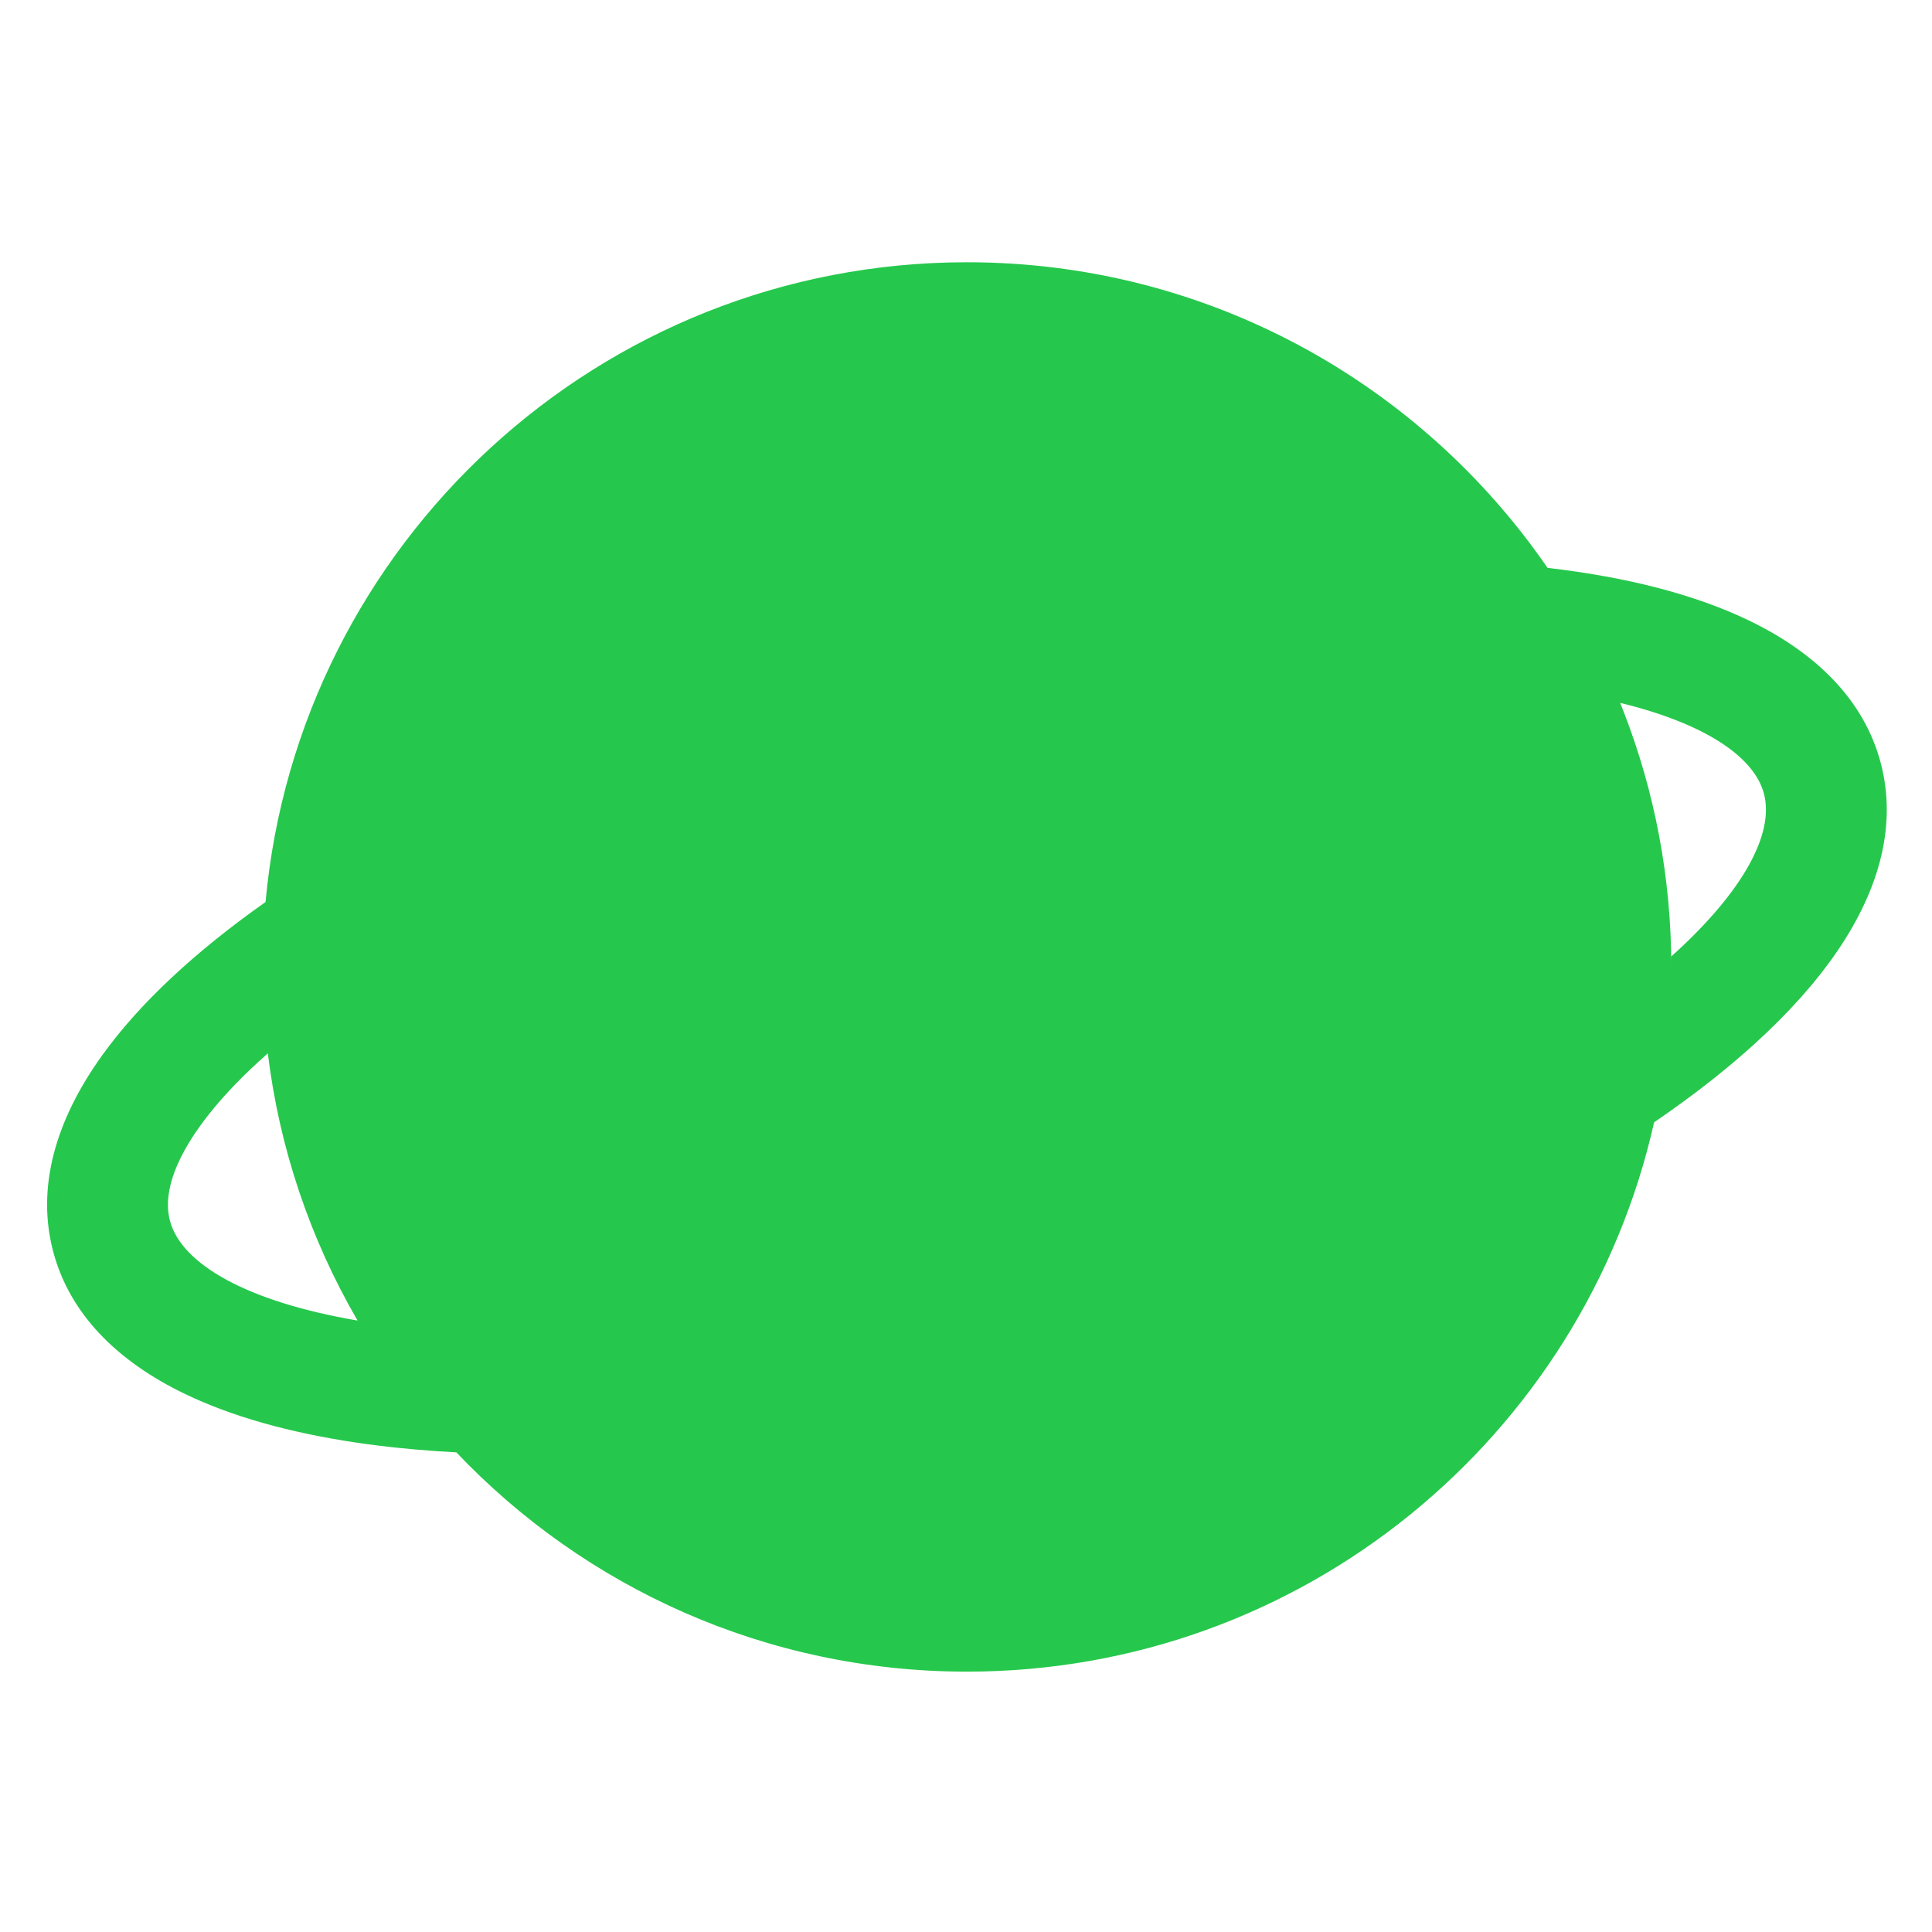
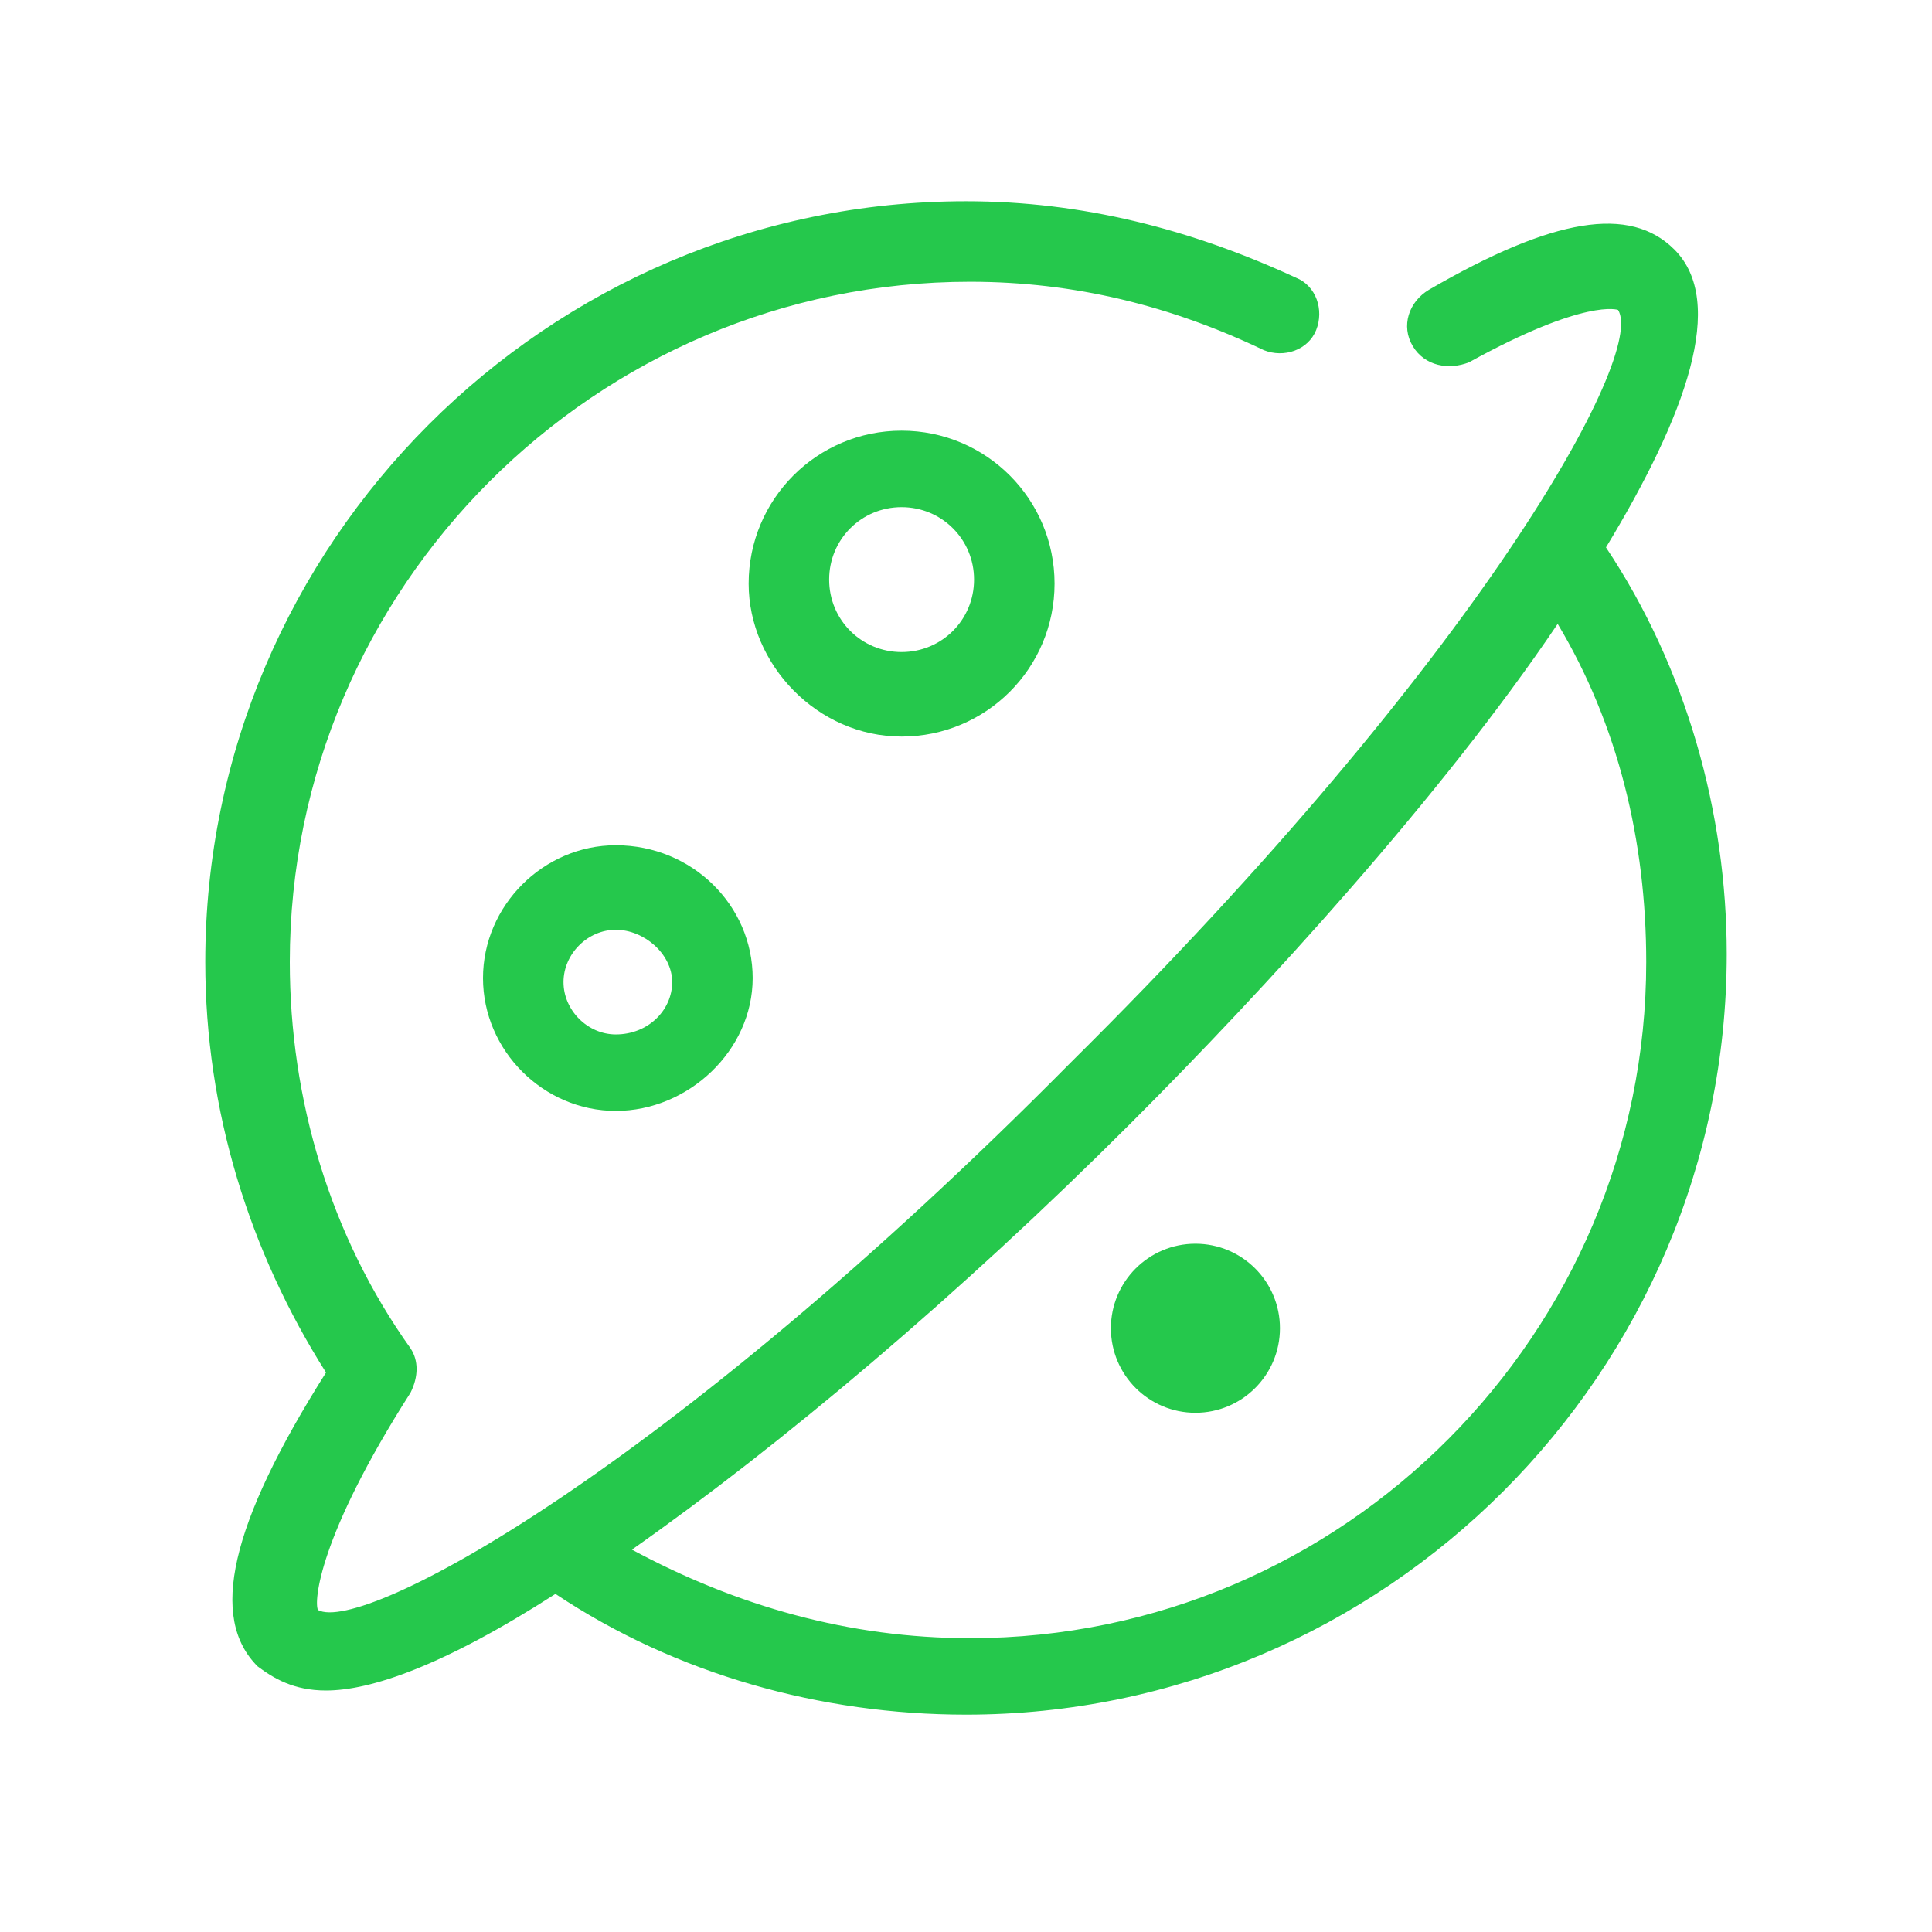
- <svg xmlns="http://www.w3.org/2000/svg" t="1722179675832" class="icon" viewBox="0 0 1024 1024" version="1.1" p-id="47732" width="100" height="100">
-   <path d="M512.5 139c127.698 0 240.418 64.146 307.73 161.986 42.154 4.876 78.21 14.154 106.665 27.85 36.517 17.577 61.155 42.782 69.836 75.199 8.682 32.417-0.062 66.57-22.907 100.06-11.177 16.385-25.82 32.761-43.606 48.946l-1.918 1.733a427.896 427.896 0 0 1-17.258 14.667l-2.142 1.717c-7.536 6.006-15.497 11.975-23.866 17.897l-2.403 1.691a599.399 599.399 0 0 1-5.923 4.094C839.234 761.502 690.402 886 512.5 886c-106.517 0-202.613-44.63-270.626-116.22a636.95 636.95 0 0 1-21.469-1.498 571.445 571.445 0 0 1-8.722-0.827l-2.871-0.303-2.854-0.316c-3.791-0.43-7.534-0.895-11.227-1.396l-2.76-0.382-2.742-0.396c-35.514-5.228-66.219-13.826-91.109-25.804-36.525-17.577-61.169-42.784-69.851-75.205-9.07-33.865 0.852-69.536 25.979-104.444 19.714-27.388 49.074-54.74 86.51-81.137l-0.01-0.002C158.116 287.933 317.92 139 512.5 139zM141.96 558.304l-1.132 1.007a314.597 314.597 0 0 0-8.165 7.504l-1.547 1.485c-0.511 0.494-1.018 0.989-1.521 1.482l-1.495 1.48c-8.648 8.62-15.98 17.098-21.91 25.336l-0.879 1.234c-0.578 0.82-1.14 1.633-1.685 2.44l-0.807 1.207c-0.265 0.401-0.526 0.8-0.783 1.198l-0.758 1.19c-0.25 0.394-0.494 0.788-0.735 1.18l-0.712 1.17c-9.792 16.333-12.65 30.02-9.742 40.88 6.142 22.935 40.813 42.843 99.426 52.82a371.123 371.123 0 0 1-47.555-141.613z m716.761-185.769l2.13 5.392c16.124 41.752 24.965 87.13 24.965 134.573l-0.043-5.53c38.269-34.354 54.784-65.29 49.136-86.38-5.28-19.717-31.647-37.198-76.188-48.055z" p-id="47733" fill="#25C84C" />
+ <svg xmlns="http://www.w3.org/2000/svg" t="1722181088929" class="icon" viewBox="0 0 1024 1024" version="1.1" p-id="5007" id="mx_n_1722181088930" width="100" height="100">
+   <path d="M851.2 290.133c42.667-70.4 64-130.133 36.267-157.867-23.467-23.467-64-17.067-130.133 21.333-10.667 6.4-14.933 19.2-8.533 29.867 6.4 10.667 19.2 12.8 29.867 8.533 61.867-34.133 78.933-27.733 78.933-27.733 14.933 23.467-72.533 183.467-290.133 398.933C352 780.8 192 866.133 168.533 853.333c-2.133-4.267 0-38.4 49.067-115.2 4.267-8.533 4.267-17.067 0-23.467-42.667-59.733-64-132.267-64-204.8C153.6 311.467 315.733 149.333 514.133 149.333c55.467 0 106.667 12.8 155.733 36.267 10.667 4.267 23.467 0 27.733-10.667 4.267-10.667 0-23.467-10.667-27.733C631.467 121.6 573.867 106.667 512 106.667 290.133 106.667 108.8 288 108.8 509.867c0 78.933 23.467 153.6 64 217.6-51.2 81.067-61.867 130.133-36.267 155.733 8.533 6.4 19.2 12.8 36.267 12.8 23.467 0 61.867-12.8 121.6-51.2 64 42.667 140.8 64 217.6 64 221.867 0 403.2-181.333 403.2-403.2 0-74.667-21.333-151.467-64-215.467zM514.133 868.267c-64 0-123.733-17.067-179.2-46.933 78.933-55.467 172.8-134.4 264.533-226.133 70.4-70.4 164.267-172.8 226.133-264.533 32 53.333 46.933 115.2 46.933 179.2 0 196.267-160 358.4-358.4 358.4z" fill="#25C84C" p-id="5008" />
+   <path d="M326.4 448c-38.4 0-70.4 32-70.4 70.4 0 38.4 32 70.4 70.4 70.4s72.533-32 72.533-70.4c0-38.4-32-70.4-72.533-70.4z m0 100.267c-14.933 0-27.733-12.8-27.733-27.733s12.8-27.733 27.733-27.733c14.933 0 29.867 12.8 29.867 27.733s-12.8 27.733-29.867 27.733zM477.867 390.4c44.8 0 81.067-36.267 81.067-81.067 0-44.8-36.267-81.067-81.067-81.067-44.8 0-81.067 36.267-81.067 81.067 0 42.667 36.267 81.067 81.067 81.067z m0-121.6c21.333 0 38.4 17.067 38.4 38.4s-17.067 38.4-38.4 38.4-38.4-17.067-38.4-38.4 17.067-38.4 38.4-38.4z" fill="#25C84C" p-id="5009" />
+   <path d="M633.6 704m-44.8 0a44.8 44.8 0 1 0 89.6 0 44.8 44.8 0 1 0-89.6 0Z" fill="#25C84C" p-id="5010" />
</svg>
